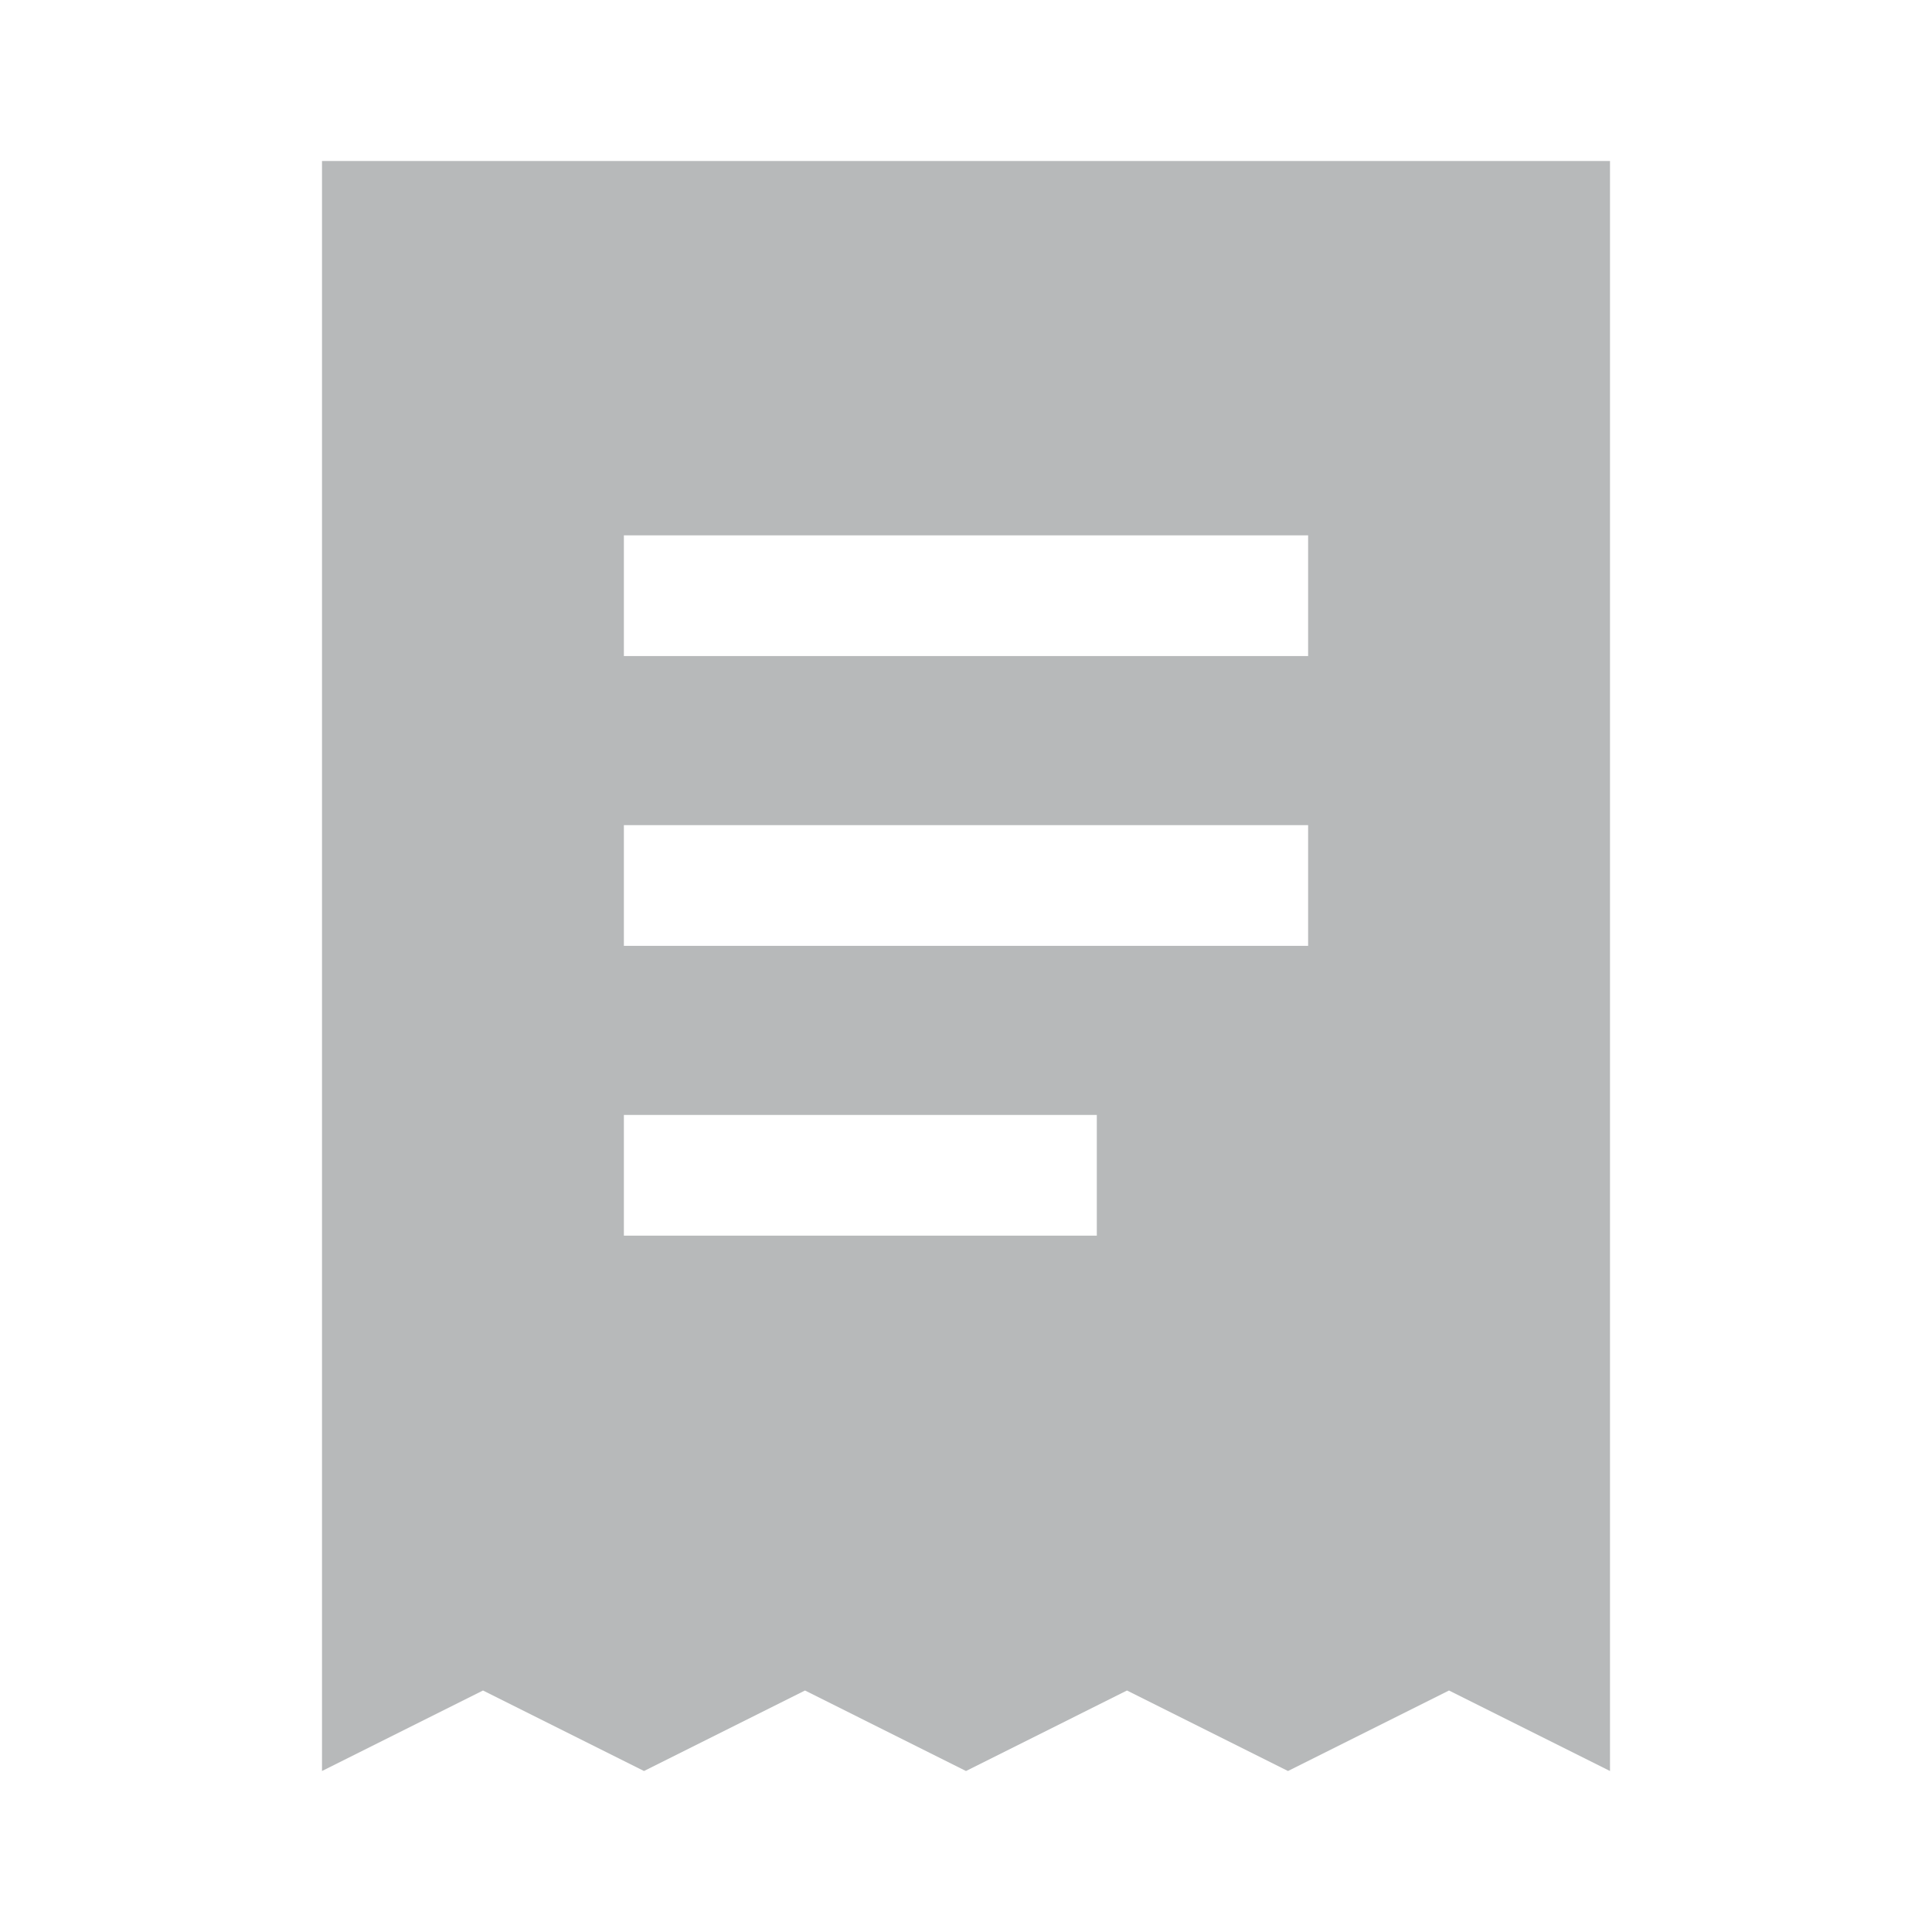
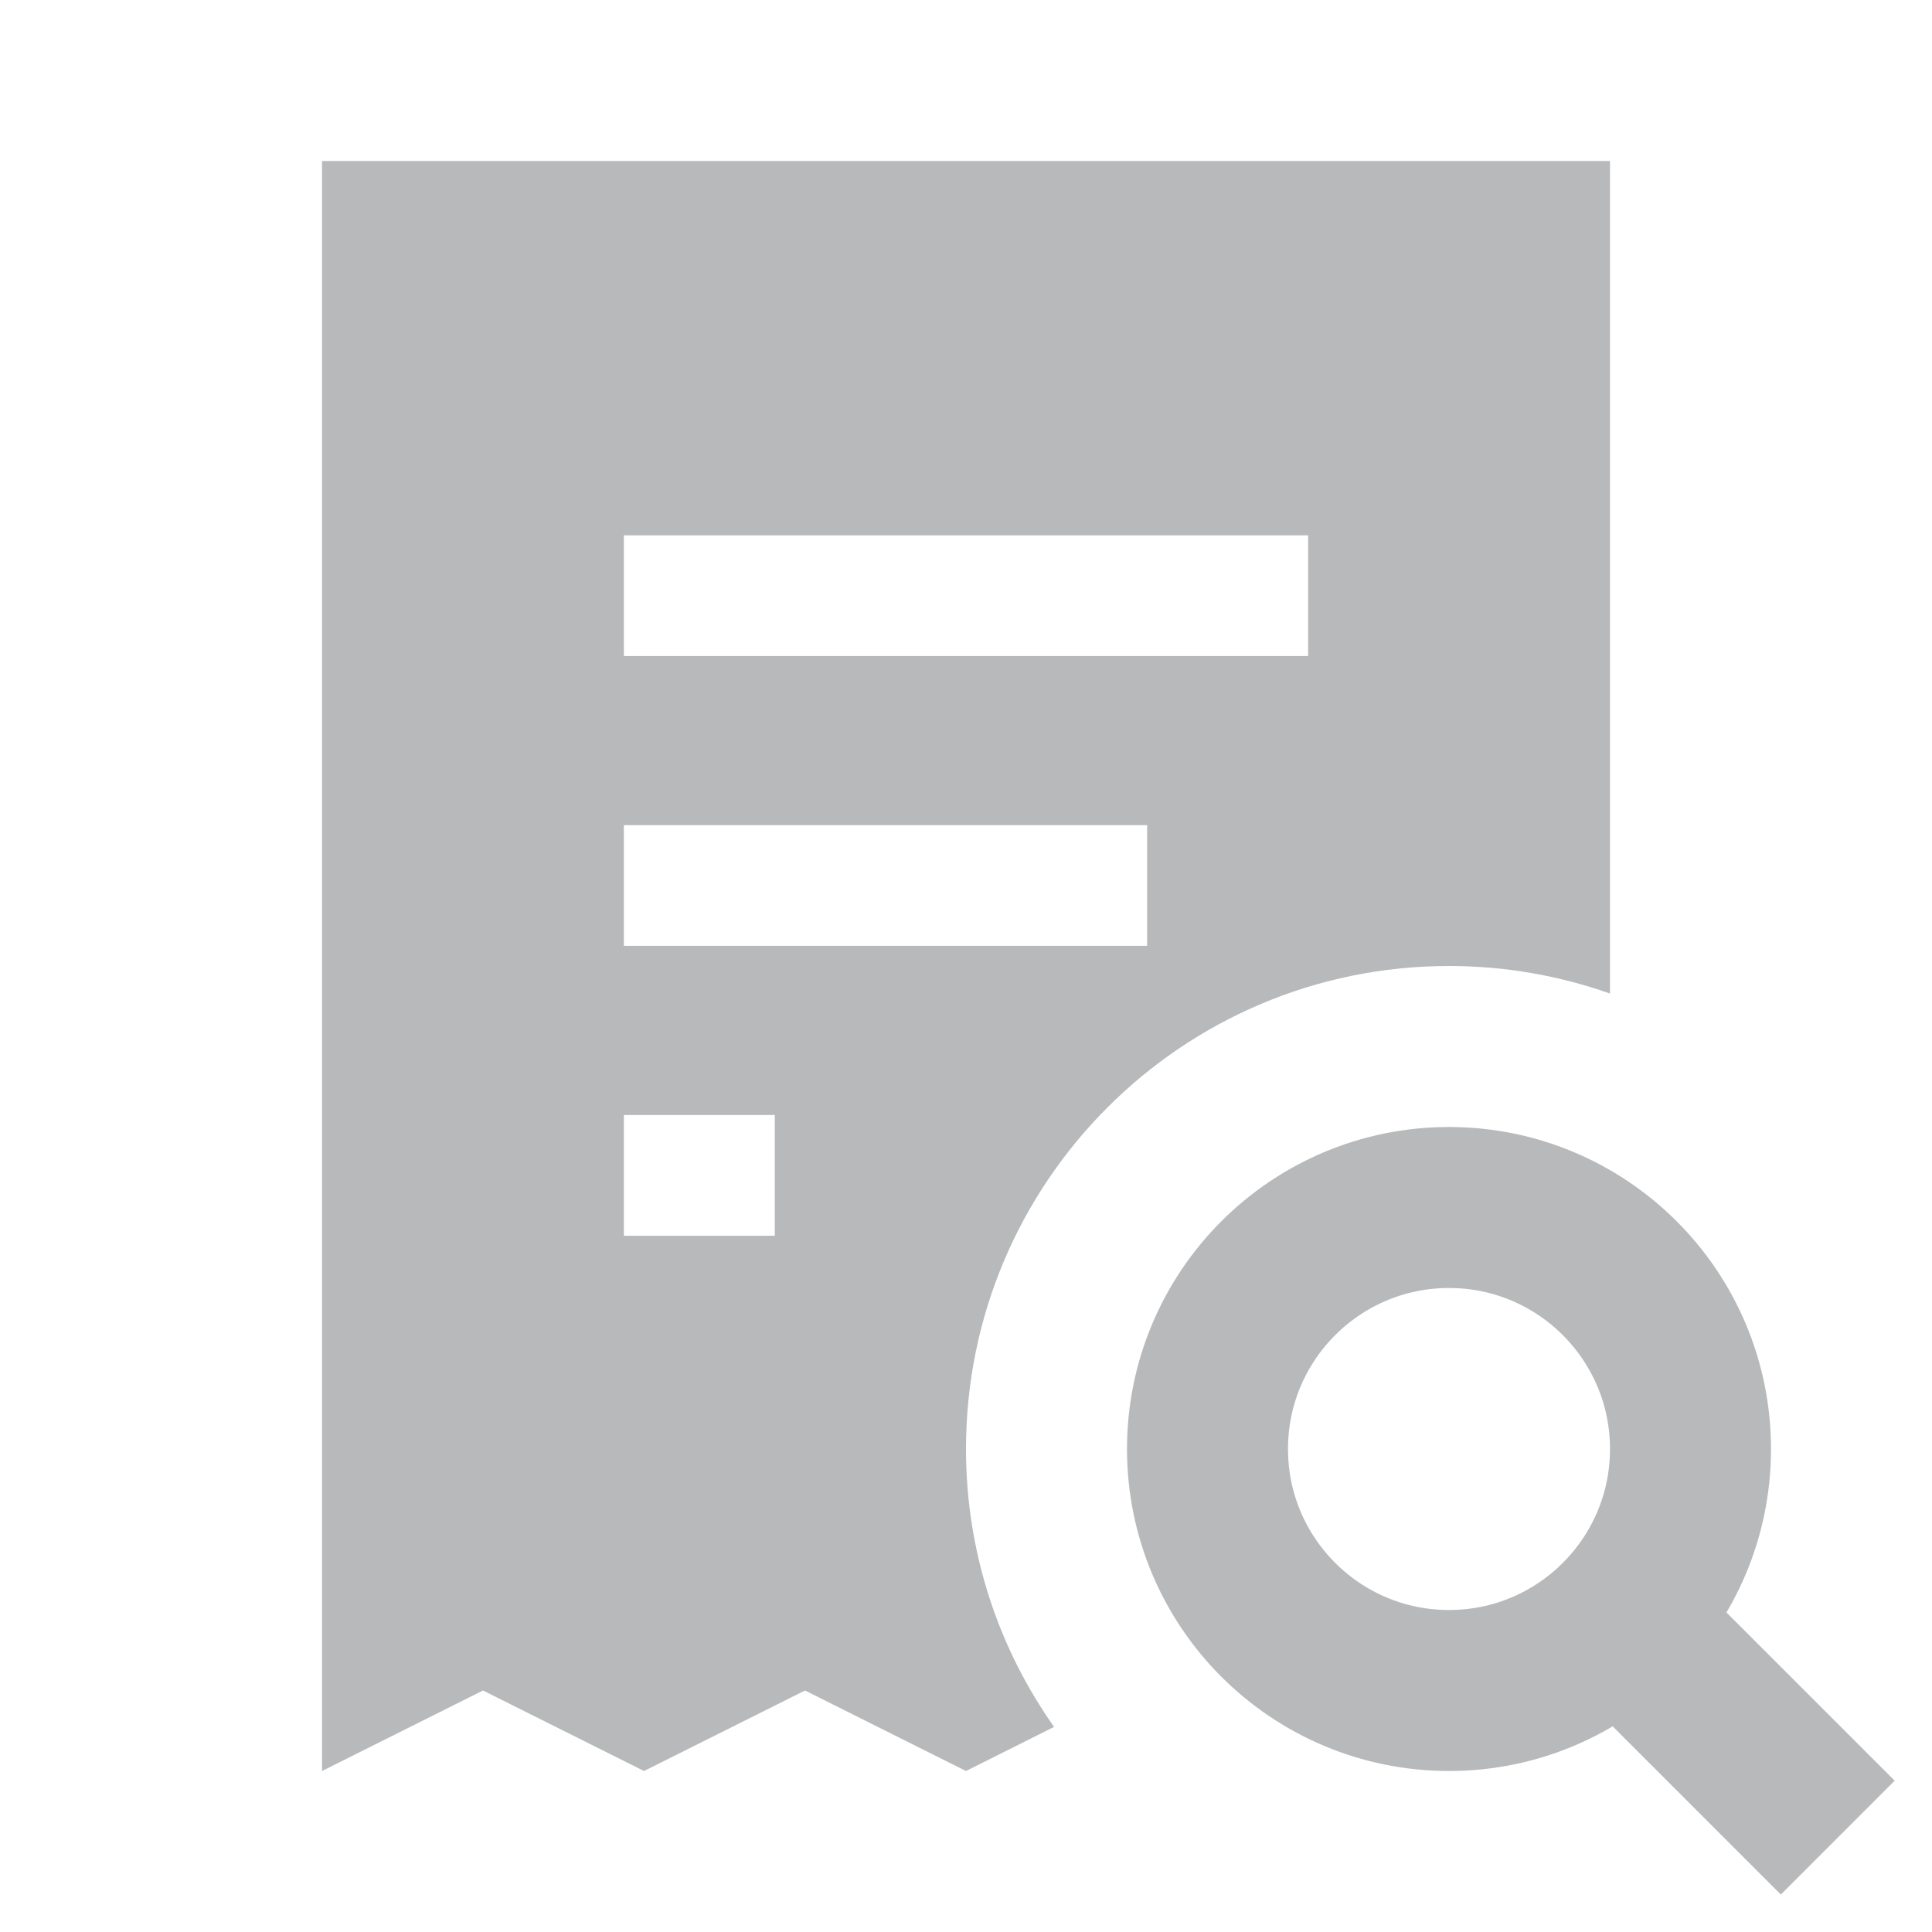
<svg xmlns="http://www.w3.org/2000/svg" width="24" height="24" viewBox="0 0 24 24" fill="none">
-   <path fill-rule="evenodd" clip-rule="evenodd" d="M4 2V22L6 21L8 22L10 21L12 22L14 21L16 22L18 21L20 22V2H4ZM8.5 6.65H7.75V8.15H8.5H15.5H16.25V6.65H15.5H8.5ZM8.5 10.25H7.75V11.75H8.5H15.5H16.25V10.25H15.5H8.5ZM8.5 13.85H7.75V15.35H8.5H12.875H13.625V13.85H12.875H8.5Z" fill="#B7B9BA" />
+   <path d="M20 12.342C19.374 12.121 18.701 12 18 12C14.686 12 12 14.686 12 18C12 19.285 12.405 20.476 13.094 21.452L12 22L10 21L8 22L6 21L4 22V2H20V12.342ZM7.75 15.351H9.625V13.851H7.75V15.351ZM7.75 11.75H14.25V10.25H7.75V11.75ZM7.75 8.15H16.25V6.65H7.75V8.15Z" fill="#B7B9BA" />
+   <rect x="18.938" y="20.351" width="2" height="4.503" transform="rotate(-45 18.9375 20.3506)" fill="#B7B9BA" />
+   <circle cx="18" cy="18" r="3" stroke="#B7B9BA" stroke-width="2" />
</svg>
